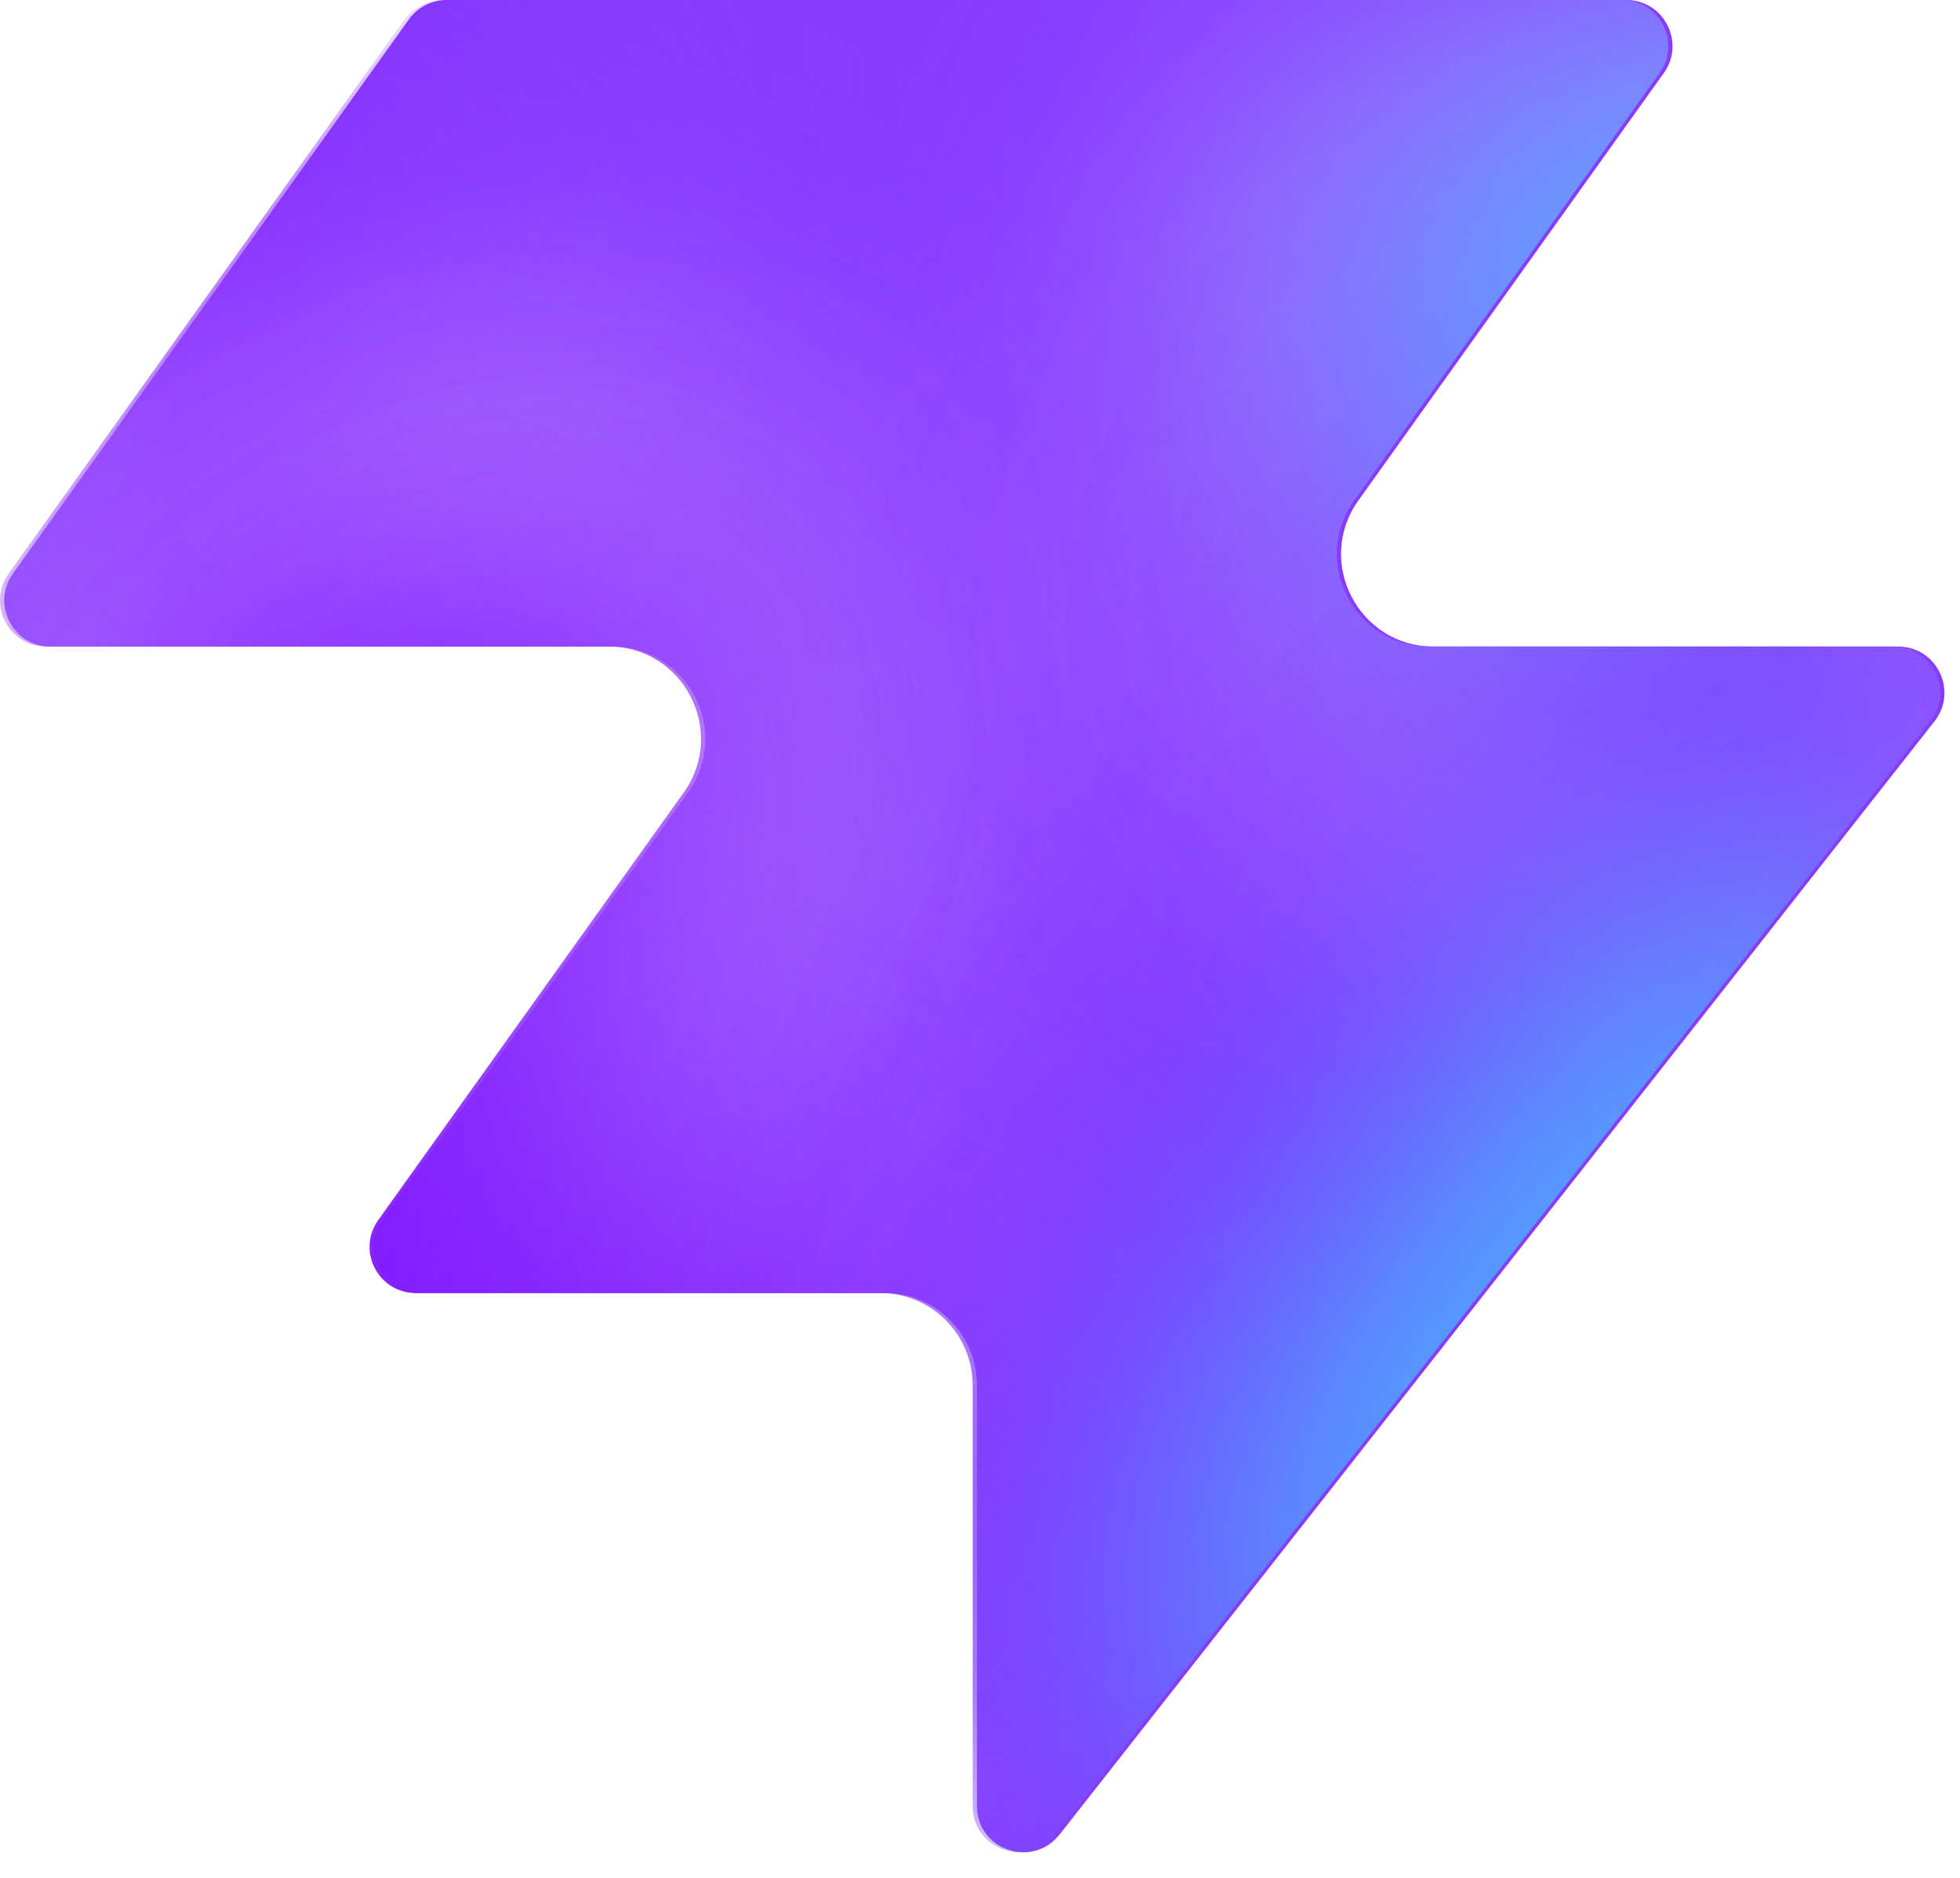
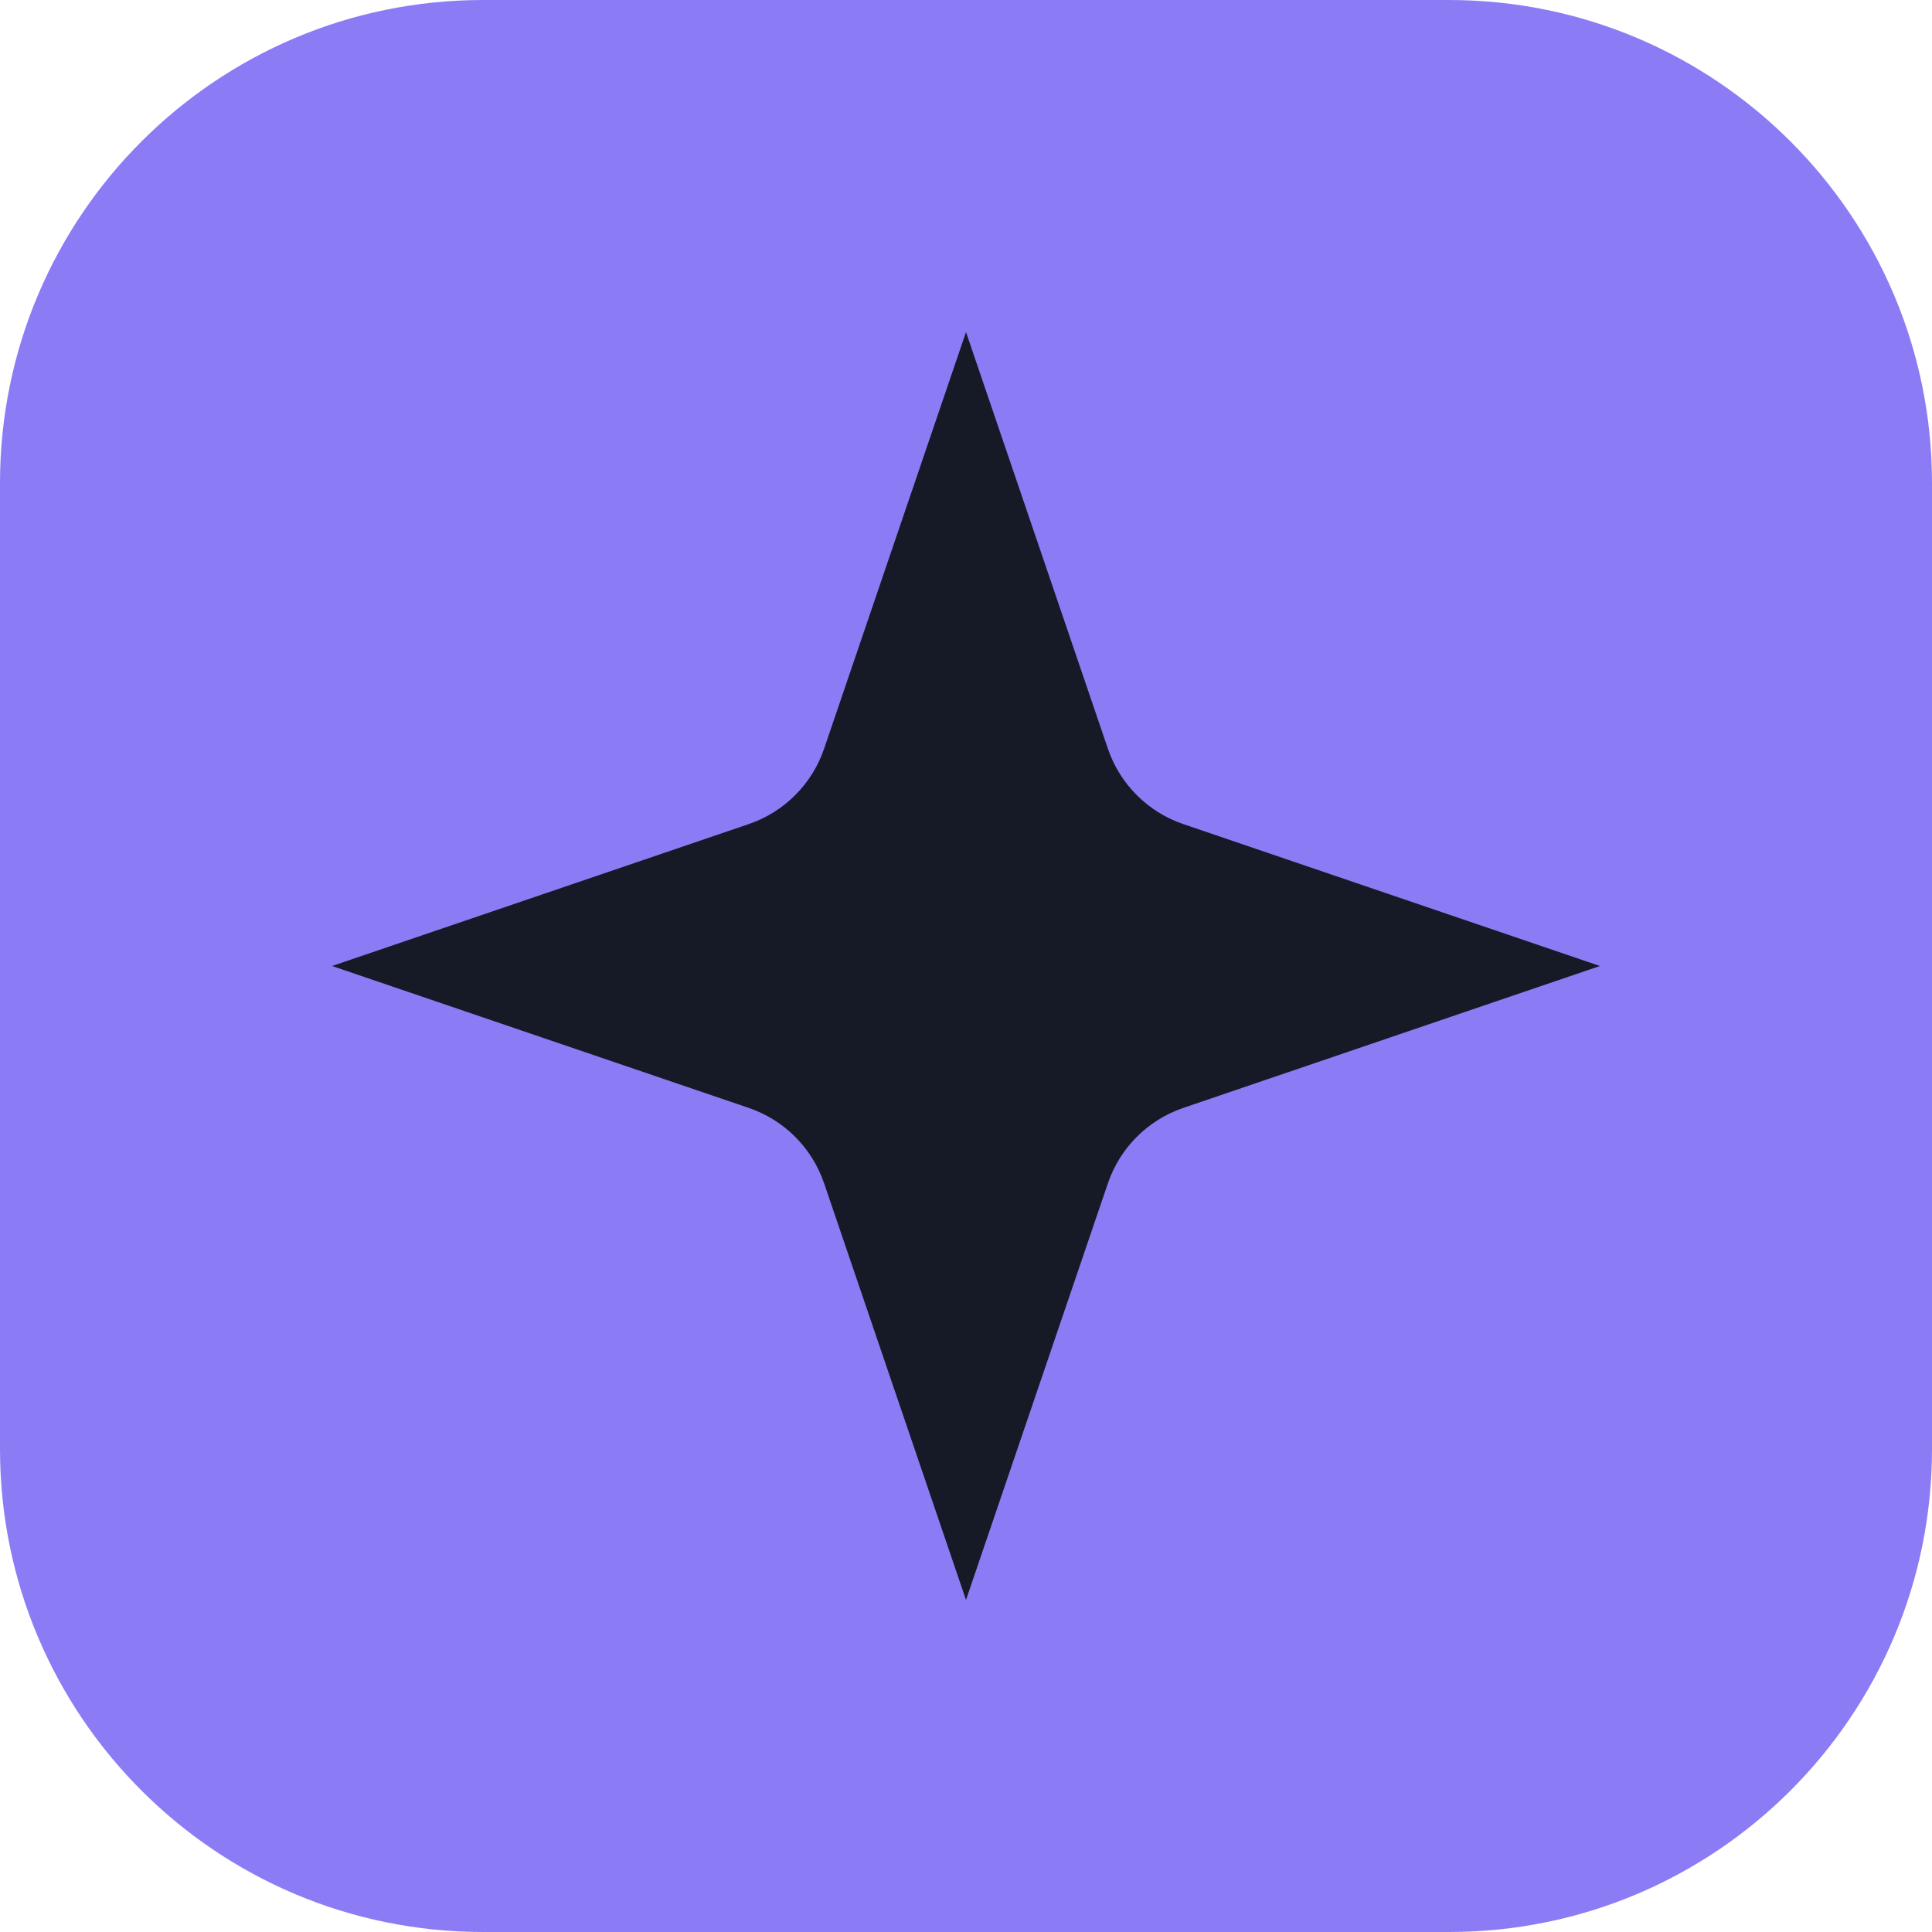
- <svg xmlns="http://www.w3.org/2000/svg" width="48" height="46" fill="none" viewBox="0 0 48 46">
-   <path fill="#863bff" d="M25.946 44.938c-.664.845-2.021.375-2.021-.698V33.937a2.26 2.26 0 0 0-2.262-2.262H10.287c-.92 0-1.456-1.04-.92-1.788l7.48-10.471c1.07-1.497 0-3.578-1.842-3.578H1.237c-.92 0-1.456-1.04-.92-1.788L10.013.474c.214-.297.556-.474.92-.474h28.894c.92 0 1.456 1.04.92 1.788l-7.48 10.471c-1.07 1.498 0 3.579 1.842 3.579h11.377c.943 0 1.473 1.088.89 1.83L25.947 44.94z" style="fill:#863bff;fill:color(display-p3 .525 .23 1);fill-opacity:1" />
-   <mask id="a" width="48" height="46" x="0" y="0" maskUnits="userSpaceOnUse" style="mask-type:alpha">
-     <path fill="#000" d="M25.842 44.938c-.664.844-2.021.375-2.021-.698V33.937a2.26 2.26 0 0 0-2.262-2.262H10.183c-.92 0-1.456-1.04-.92-1.788l7.48-10.471c1.07-1.498 0-3.579-1.842-3.579H1.133c-.92 0-1.456-1.04-.92-1.787L9.91.473c.214-.297.556-.474.92-.474h28.894c.92 0 1.456 1.04.92 1.788l-7.48 10.471c-1.07 1.498 0 3.578 1.842 3.578h11.377c.943 0 1.473 1.088.89 1.832L25.843 44.94z" style="fill:#000;fill-opacity:1" />
-   </mask>
-   <g mask="url(#a)">
-     <g filter="url(#b)">
-       <ellipse cx="5.508" cy="14.704" fill="#ede6ff" rx="5.508" ry="14.704" style="fill:#ede6ff;fill:color(display-p3 .927 .903 1);fill-opacity:1" transform="matrix(.00324 1 1 -.00324 -4.47 31.516)" />
-     </g>
-     <g filter="url(#c)">
-       <ellipse cx="10.399" cy="29.851" fill="#ede6ff" rx="10.399" ry="29.851" style="fill:#ede6ff;fill:color(display-p3 .927 .903 1);fill-opacity:1" transform="matrix(.00324 1 1 -.00324 -39.328 7.883)" />
-     </g>
-     <g filter="url(#d)">
-       <ellipse cx="5.508" cy="30.487" fill="#7e14ff" rx="5.508" ry="30.487" style="fill:#7e14ff;fill:color(display-p3 .492 .077 1);fill-opacity:1" transform="rotate(89.814 -25.913 -14.639)scale(1 -1)" />
-     </g>
-     <g filter="url(#e)">
-       <ellipse cx="5.508" cy="30.599" fill="#7e14ff" rx="5.508" ry="30.599" style="fill:#7e14ff;fill:color(display-p3 .492 .077 1);fill-opacity:1" transform="rotate(89.814 -32.644 -3.334)scale(1 -1)" />
-     </g>
-     <g filter="url(#f)">
-       <ellipse cx="5.508" cy="30.599" fill="#7e14ff" rx="5.508" ry="30.599" style="fill:#7e14ff;fill:color(display-p3 .492 .077 1);fill-opacity:1" transform="matrix(.00324 1 1 -.00324 -34.34 30.47)" />
-     </g>
-     <g filter="url(#g)">
-       <ellipse cx="14.072" cy="22.078" fill="#ede6ff" rx="14.072" ry="22.078" style="fill:#ede6ff;fill:color(display-p3 .927 .903 1);fill-opacity:1" transform="rotate(93.35 24.506 48.493)scale(-1 1)" />
-     </g>
-     <g filter="url(#h)">
-       <ellipse cx="3.47" cy="21.501" fill="#7e14ff" rx="3.47" ry="21.501" style="fill:#7e14ff;fill:color(display-p3 .492 .077 1);fill-opacity:1" transform="rotate(89.009 28.708 47.59)scale(-1 1)" />
-     </g>
-     <g filter="url(#i)">
-       <ellipse cx="3.47" cy="21.501" fill="#7e14ff" rx="3.47" ry="21.501" style="fill:#7e14ff;fill:color(display-p3 .492 .077 1);fill-opacity:1" transform="rotate(89.009 28.708 47.59)scale(-1 1)" />
-     </g>
-     <g filter="url(#j)">
-       <ellipse cx=".387" cy="8.972" fill="#7e14ff" rx="4.407" ry="29.108" style="fill:#7e14ff;fill:color(display-p3 .492 .077 1);fill-opacity:1" transform="rotate(39.51 .387 8.972)" />
-     </g>
-     <g filter="url(#k)">
-       <ellipse cx="47.523" cy="-6.092" fill="#7e14ff" rx="4.407" ry="29.108" style="fill:#7e14ff;fill:color(display-p3 .492 .077 1);fill-opacity:1" transform="rotate(37.892 47.523 -6.092)" />
-     </g>
-     <g filter="url(#l)">
-       <ellipse cx="41.412" cy="6.333" fill="#47bfff" rx="5.971" ry="9.665" style="fill:#47bfff;fill:color(display-p3 .28 .748 1);fill-opacity:1" transform="rotate(37.892 41.412 6.333)" />
-     </g>
-     <g filter="url(#m)">
-       <ellipse cx="-1.879" cy="38.332" fill="#7e14ff" rx="4.407" ry="29.108" style="fill:#7e14ff;fill:color(display-p3 .492 .077 1);fill-opacity:1" transform="rotate(37.892 -1.88 38.332)" />
-     </g>
-     <g filter="url(#n)">
-       <ellipse cx="-1.879" cy="38.332" fill="#7e14ff" rx="4.407" ry="29.108" style="fill:#7e14ff;fill:color(display-p3 .492 .077 1);fill-opacity:1" transform="rotate(37.892 -1.88 38.332)" />
-     </g>
-     <g filter="url(#o)">
-       <ellipse cx="35.651" cy="29.907" fill="#7e14ff" rx="4.407" ry="29.108" style="fill:#7e14ff;fill:color(display-p3 .492 .077 1);fill-opacity:1" transform="rotate(37.892 35.651 29.907)" />
-     </g>
-     <g filter="url(#p)">
-       <ellipse cx="38.418" cy="32.4" fill="#47bfff" rx="5.971" ry="15.297" style="fill:#47bfff;fill:color(display-p3 .28 .748 1);fill-opacity:1" transform="rotate(37.892 38.418 32.4)" />
-     </g>
-   </g>
-   <defs>
-     <filter id="b" width="60.045" height="41.654" x="-19.77" y="16.149" color-interpolation-filters="sRGB" filterUnits="userSpaceOnUse">
-       <feFlood flood-opacity="0" result="BackgroundImageFix" />
-       <feBlend in="SourceGraphic" in2="BackgroundImageFix" result="shape" />
-       <feGaussianBlur result="effect1_foregroundBlur_2002_17158" stdDeviation="7.659" />
-     </filter>
-     <filter id="c" width="90.34" height="51.437" x="-54.613" y="-7.533" color-interpolation-filters="sRGB" filterUnits="userSpaceOnUse">
-       <feFlood flood-opacity="0" result="BackgroundImageFix" />
-       <feBlend in="SourceGraphic" in2="BackgroundImageFix" result="shape" />
-       <feGaussianBlur result="effect1_foregroundBlur_2002_17158" stdDeviation="7.659" />
-     </filter>
-     <filter id="d" width="79.355" height="29.4" x="-49.64" y="2.03" color-interpolation-filters="sRGB" filterUnits="userSpaceOnUse">
-       <feFlood flood-opacity="0" result="BackgroundImageFix" />
-       <feBlend in="SourceGraphic" in2="BackgroundImageFix" result="shape" />
-       <feGaussianBlur result="effect1_foregroundBlur_2002_17158" stdDeviation="4.596" />
-     </filter>
-     <filter id="e" width="79.579" height="29.4" x="-45.045" y="20.029" color-interpolation-filters="sRGB" filterUnits="userSpaceOnUse">
-       <feFlood flood-opacity="0" result="BackgroundImageFix" />
-       <feBlend in="SourceGraphic" in2="BackgroundImageFix" result="shape" />
-       <feGaussianBlur result="effect1_foregroundBlur_2002_17158" stdDeviation="4.596" />
-     </filter>
-     <filter id="f" width="79.579" height="29.4" x="-43.513" y="21.178" color-interpolation-filters="sRGB" filterUnits="userSpaceOnUse">
-       <feFlood flood-opacity="0" result="BackgroundImageFix" />
-       <feBlend in="SourceGraphic" in2="BackgroundImageFix" result="shape" />
-       <feGaussianBlur result="effect1_foregroundBlur_2002_17158" stdDeviation="4.596" />
-     </filter>
-     <filter id="g" width="74.749" height="58.852" x="15.756" y="-17.901" color-interpolation-filters="sRGB" filterUnits="userSpaceOnUse">
-       <feFlood flood-opacity="0" result="BackgroundImageFix" />
-       <feBlend in="SourceGraphic" in2="BackgroundImageFix" result="shape" />
-       <feGaussianBlur result="effect1_foregroundBlur_2002_17158" stdDeviation="7.659" />
-     </filter>
-     <filter id="h" width="61.377" height="25.362" x="23.548" y="2.284" color-interpolation-filters="sRGB" filterUnits="userSpaceOnUse">
-       <feFlood flood-opacity="0" result="BackgroundImageFix" />
-       <feBlend in="SourceGraphic" in2="BackgroundImageFix" result="shape" />
-       <feGaussianBlur result="effect1_foregroundBlur_2002_17158" stdDeviation="4.596" />
-     </filter>
-     <filter id="i" width="61.377" height="25.362" x="23.548" y="2.284" color-interpolation-filters="sRGB" filterUnits="userSpaceOnUse">
-       <feFlood flood-opacity="0" result="BackgroundImageFix" />
-       <feBlend in="SourceGraphic" in2="BackgroundImageFix" result="shape" />
-       <feGaussianBlur result="effect1_foregroundBlur_2002_17158" stdDeviation="4.596" />
-     </filter>
-     <filter id="j" width="56.045" height="63.649" x="-27.636" y="-22.853" color-interpolation-filters="sRGB" filterUnits="userSpaceOnUse">
-       <feFlood flood-opacity="0" result="BackgroundImageFix" />
-       <feBlend in="SourceGraphic" in2="BackgroundImageFix" result="shape" />
-       <feGaussianBlur result="effect1_foregroundBlur_2002_17158" stdDeviation="4.596" />
-     </filter>
-     <filter id="k" width="54.814" height="64.646" x="20.116" y="-38.415" color-interpolation-filters="sRGB" filterUnits="userSpaceOnUse">
-       <feFlood flood-opacity="0" result="BackgroundImageFix" />
-       <feBlend in="SourceGraphic" in2="BackgroundImageFix" result="shape" />
-       <feGaussianBlur result="effect1_foregroundBlur_2002_17158" stdDeviation="4.596" />
-     </filter>
-     <filter id="l" width="33.541" height="35.313" x="24.641" y="-11.323" color-interpolation-filters="sRGB" filterUnits="userSpaceOnUse">
-       <feFlood flood-opacity="0" result="BackgroundImageFix" />
-       <feBlend in="SourceGraphic" in2="BackgroundImageFix" result="shape" />
-       <feGaussianBlur result="effect1_foregroundBlur_2002_17158" stdDeviation="4.596" />
-     </filter>
-     <filter id="m" width="54.814" height="64.646" x="-29.286" y="6.009" color-interpolation-filters="sRGB" filterUnits="userSpaceOnUse">
-       <feFlood flood-opacity="0" result="BackgroundImageFix" />
-       <feBlend in="SourceGraphic" in2="BackgroundImageFix" result="shape" />
-       <feGaussianBlur result="effect1_foregroundBlur_2002_17158" stdDeviation="4.596" />
-     </filter>
-     <filter id="n" width="54.814" height="64.646" x="-29.286" y="6.009" color-interpolation-filters="sRGB" filterUnits="userSpaceOnUse">
-       <feFlood flood-opacity="0" result="BackgroundImageFix" />
-       <feBlend in="SourceGraphic" in2="BackgroundImageFix" result="shape" />
-       <feGaussianBlur result="effect1_foregroundBlur_2002_17158" stdDeviation="4.596" />
-     </filter>
-     <filter id="o" width="54.814" height="64.646" x="8.244" y="-2.416" color-interpolation-filters="sRGB" filterUnits="userSpaceOnUse">
-       <feFlood flood-opacity="0" result="BackgroundImageFix" />
-       <feBlend in="SourceGraphic" in2="BackgroundImageFix" result="shape" />
-       <feGaussianBlur result="effect1_foregroundBlur_2002_17158" stdDeviation="4.596" />
-     </filter>
-     <filter id="p" width="39.409" height="43.623" x="18.713" y="10.588" color-interpolation-filters="sRGB" filterUnits="userSpaceOnUse">
-       <feFlood flood-opacity="0" result="BackgroundImageFix" />
-       <feBlend in="SourceGraphic" in2="BackgroundImageFix" result="shape" />
-       <feGaussianBlur result="effect1_foregroundBlur_2002_17158" stdDeviation="4.596" />
-     </filter>
-   </defs>
+ <svg xmlns="http://www.w3.org/2000/svg" viewBox="0 0 32 32">
+   <rect width="32" height="32" rx="8" fill="#8b7cf6" />
+   <path d="M16 5.5l2.35 6.9a2 2 0 0 0 1.25 1.25l6.9 2.35-6.9 2.35a2 2 0 0 0-1.25 1.25L16 26.5l-2.35-6.9a2 2 0 0 0-1.25-1.25L5.5 16l6.9-2.35a2 2 0 0 0 1.25-1.25L16 5.5z" fill="#161a26" />
</svg>
